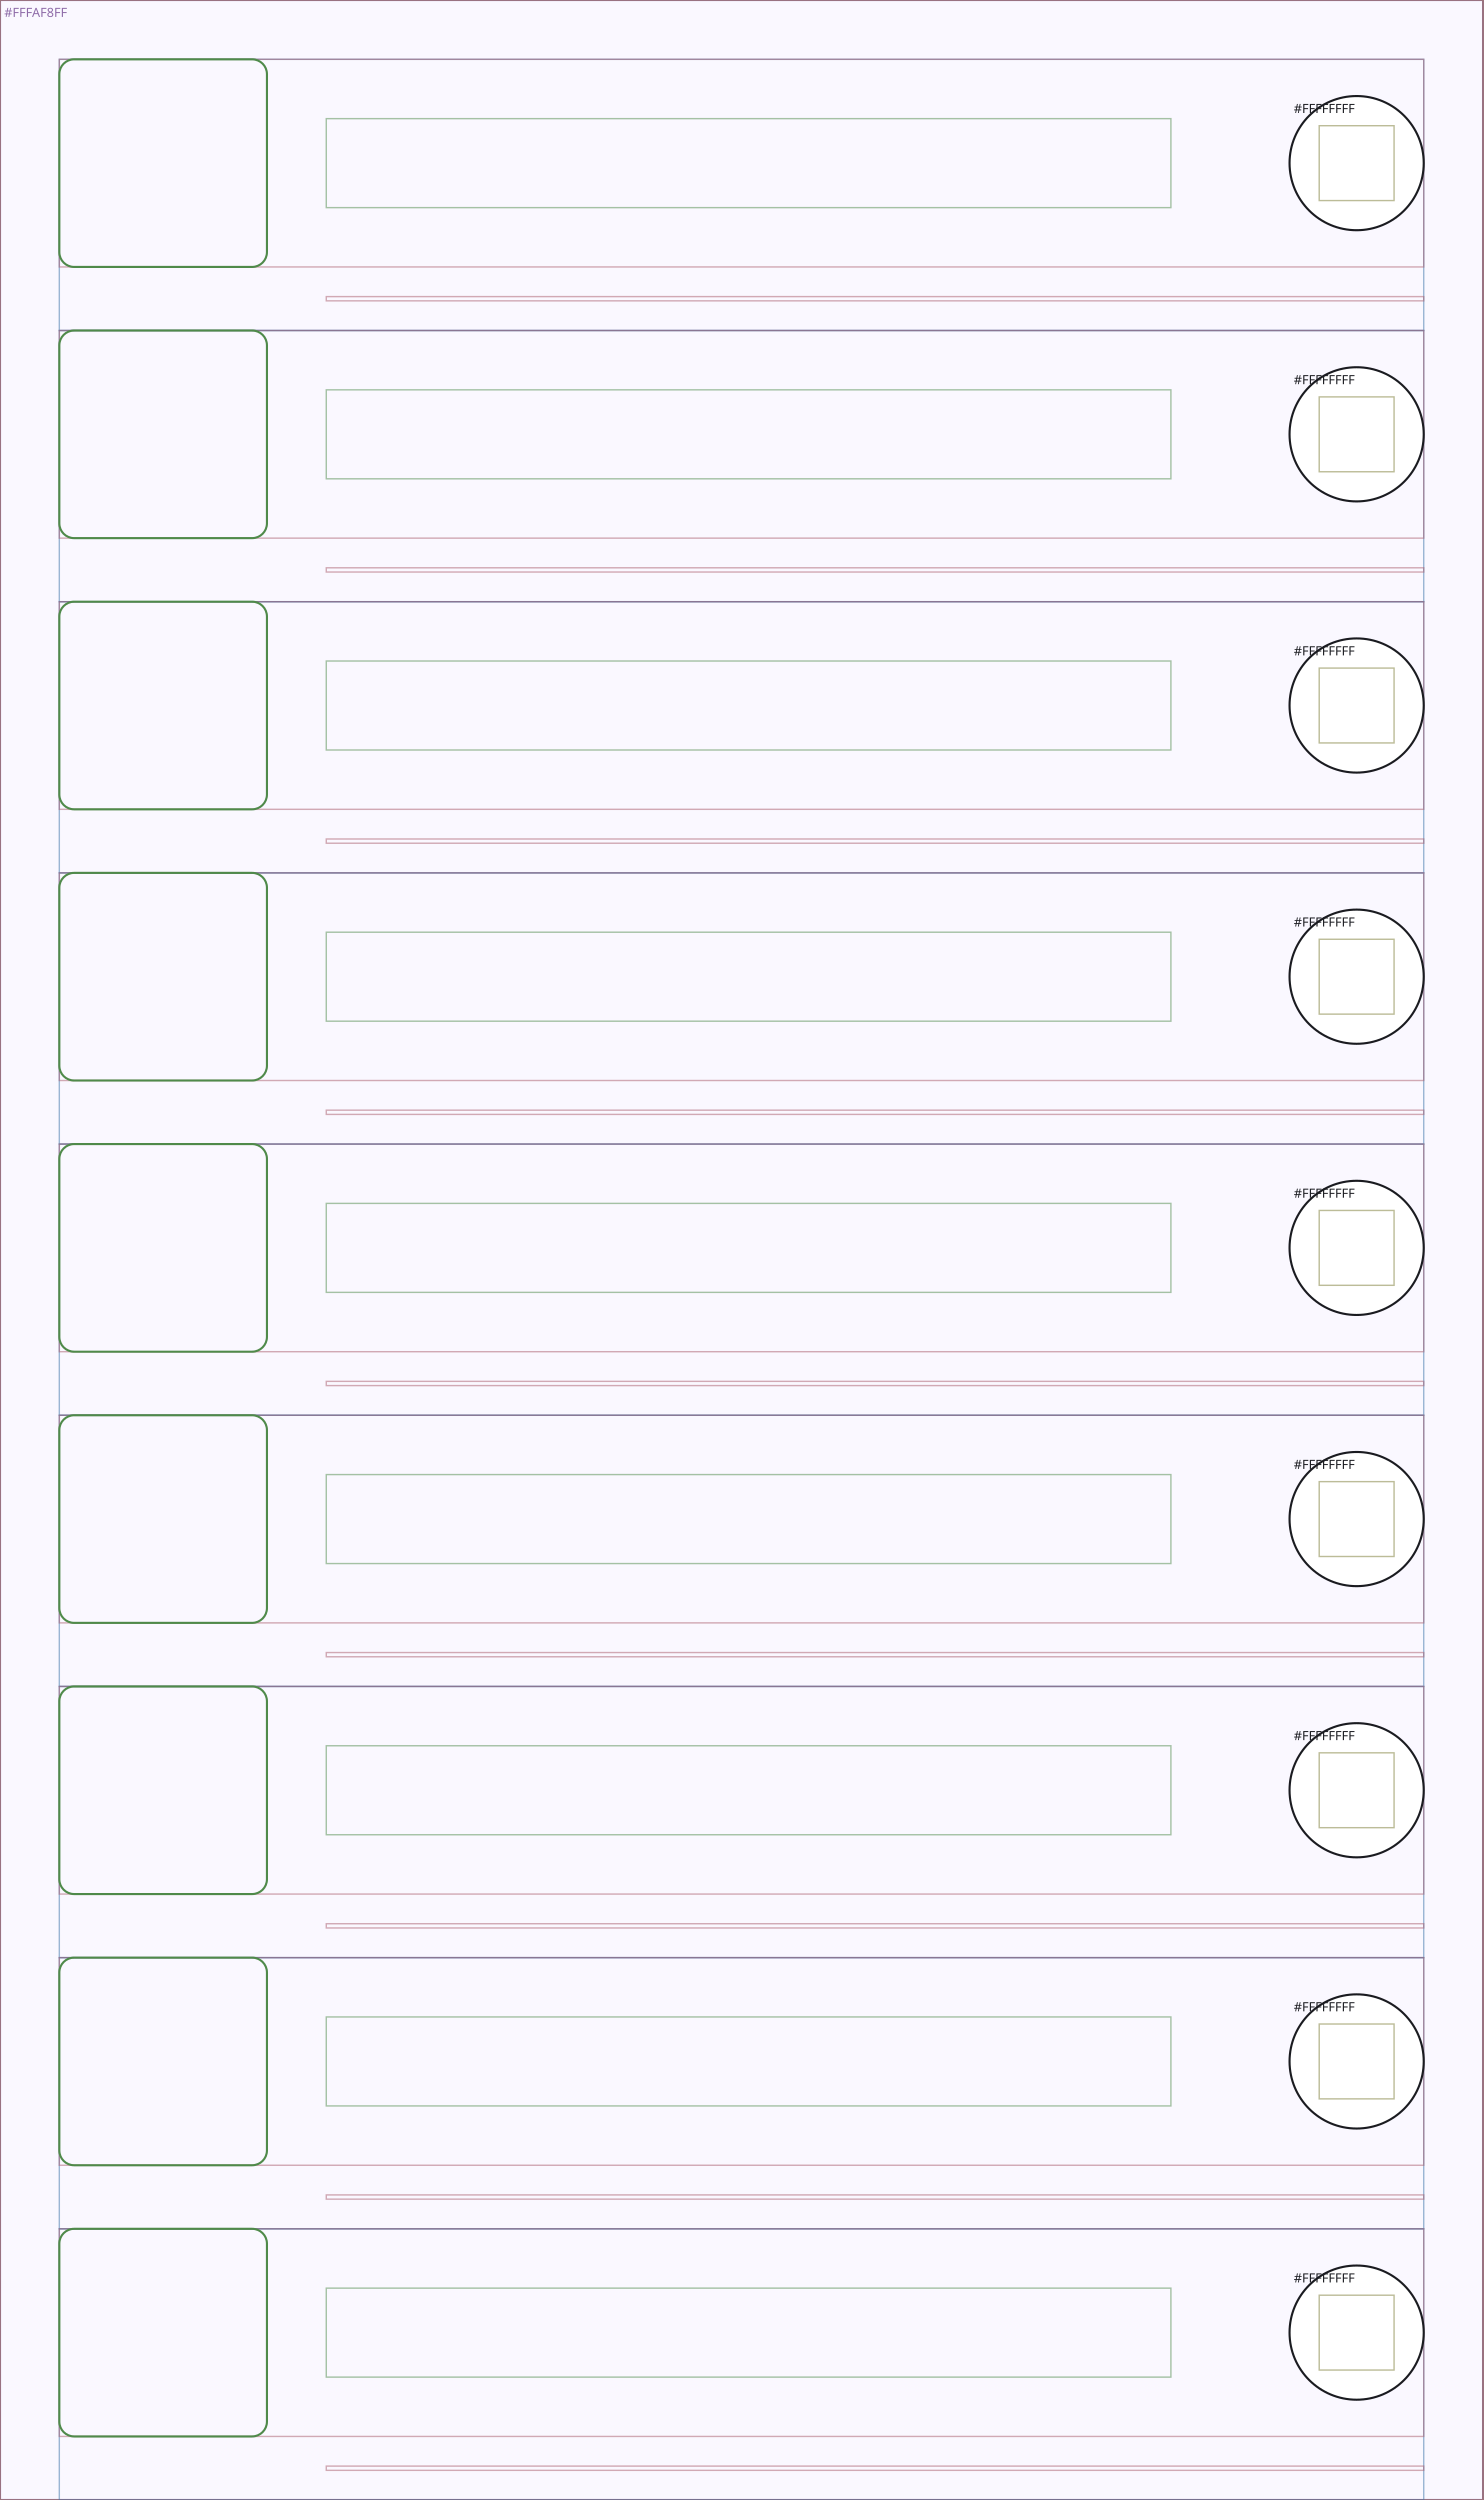
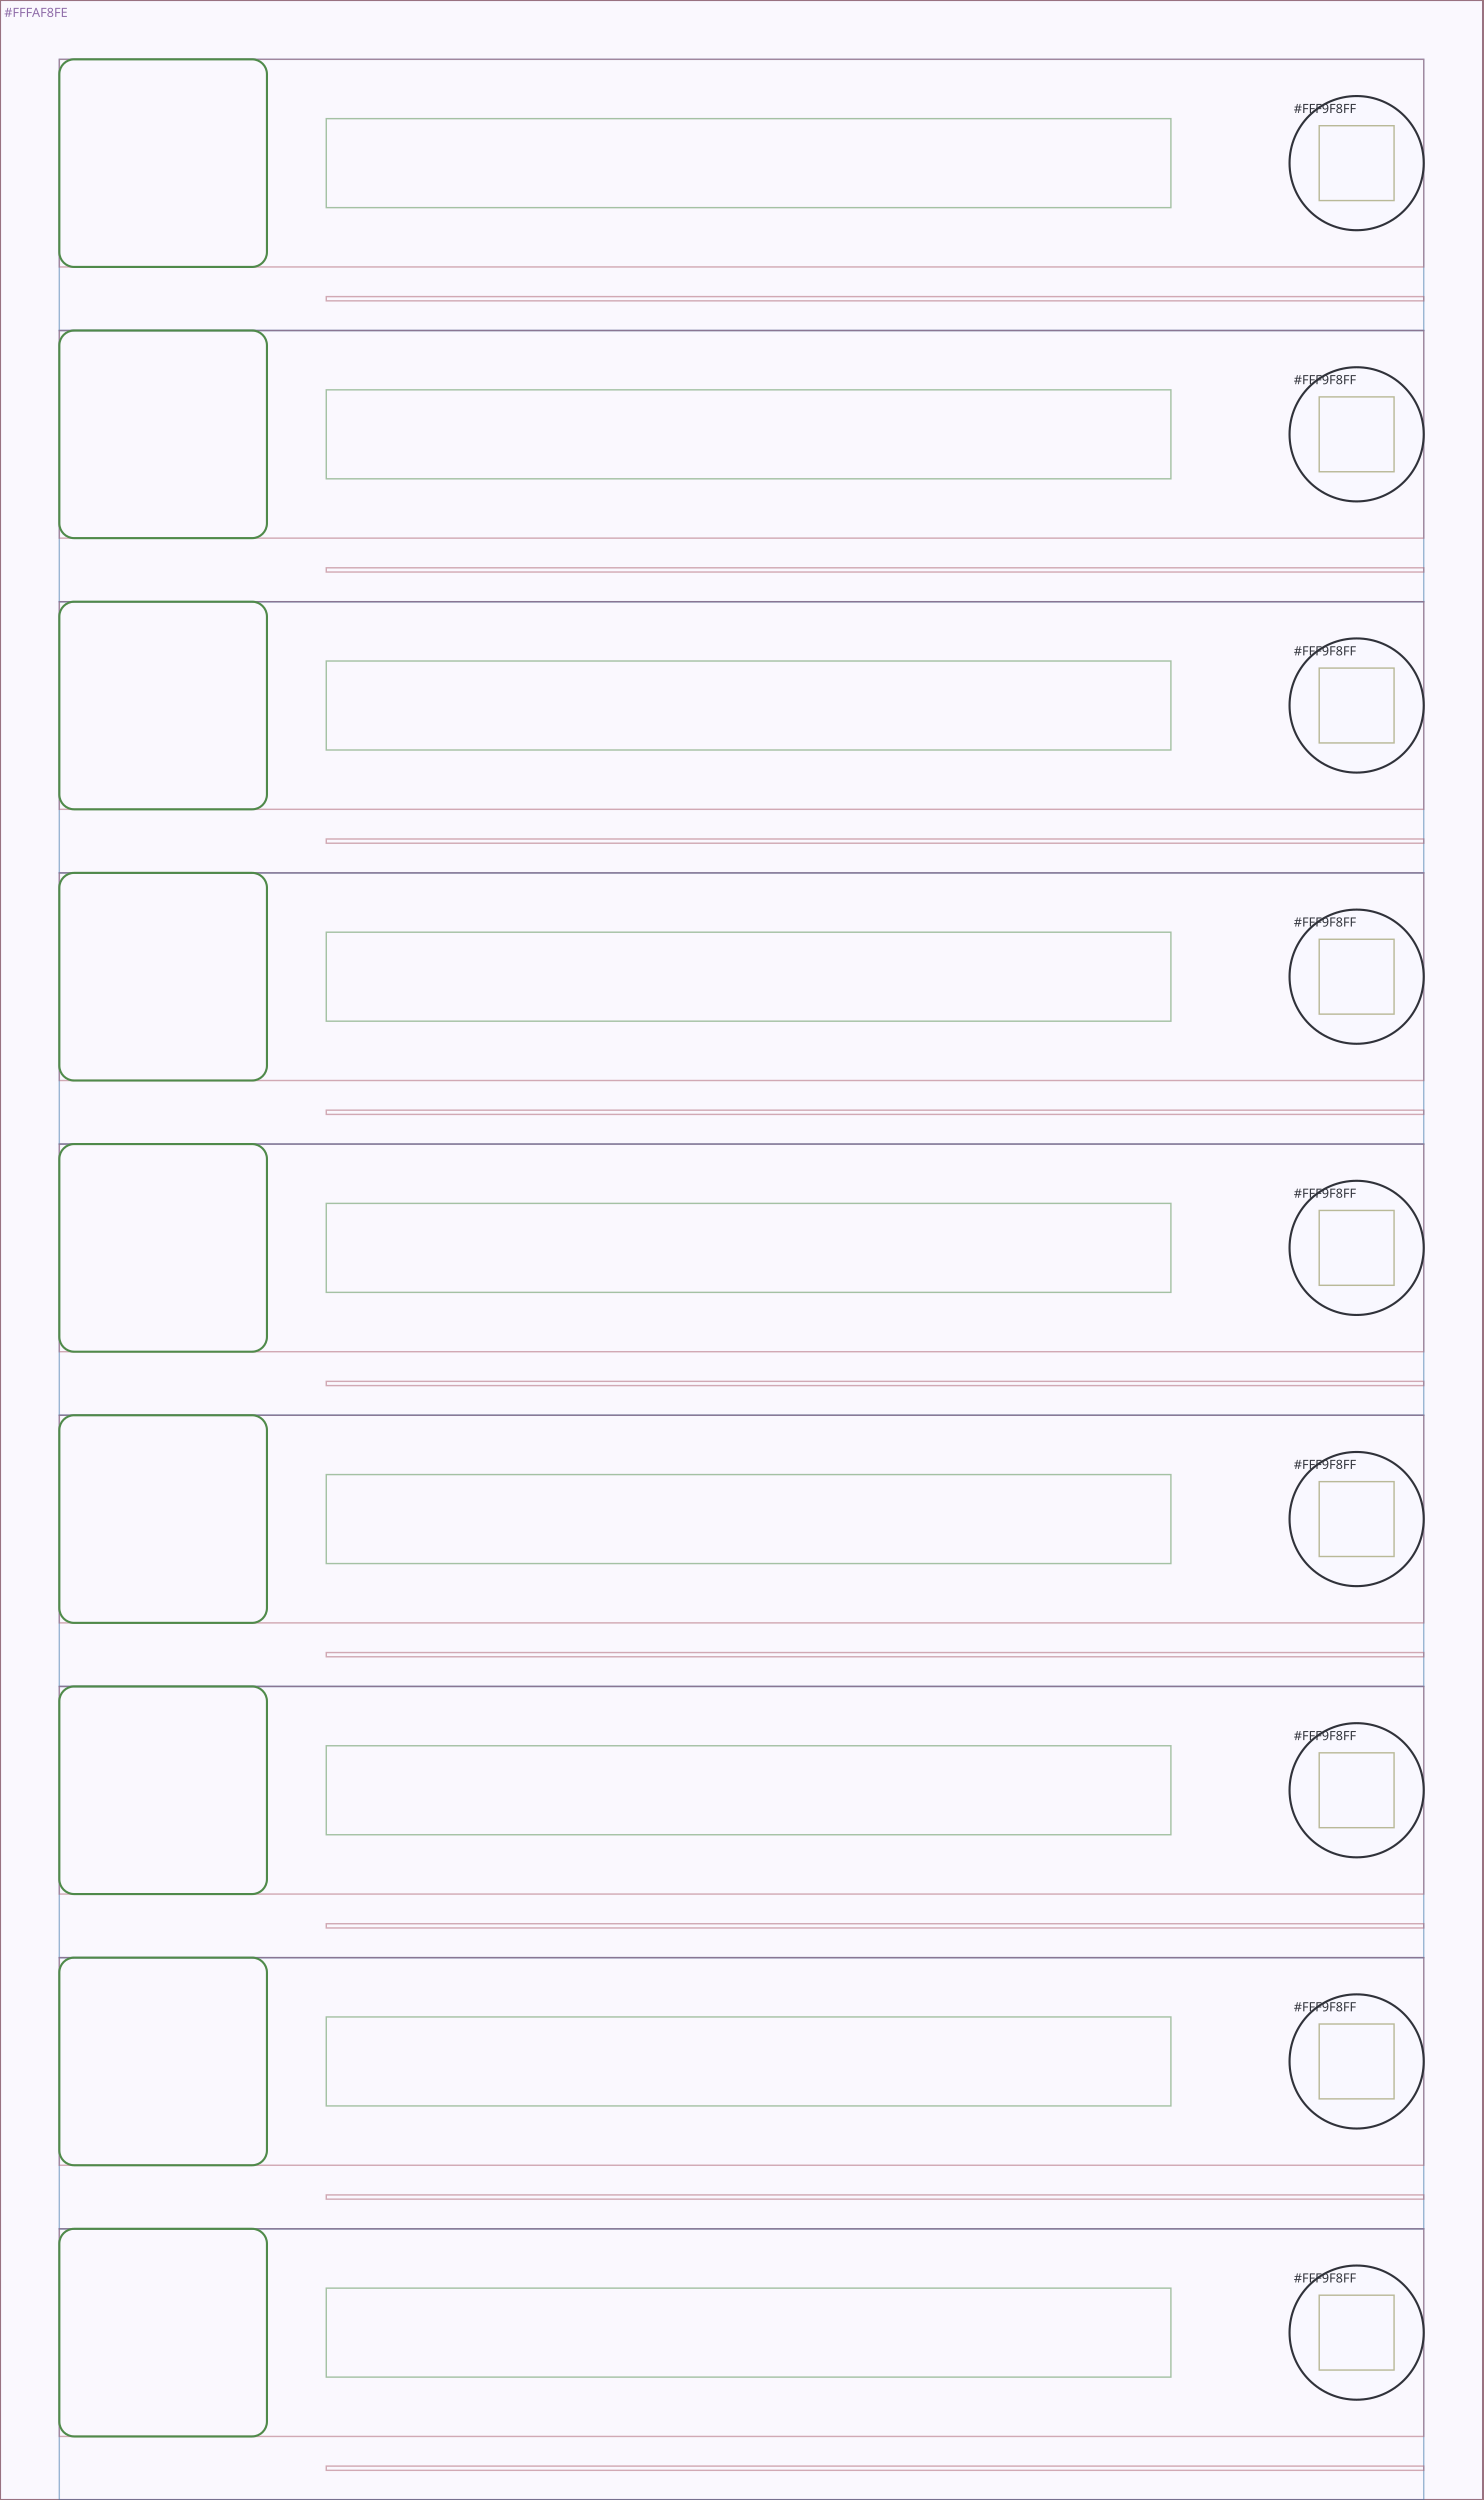
<svg xmlns="http://www.w3.org/2000/svg" viewBox="0 0 1050 1770" width="1050" height="1770" role="img" aria-label="Interests/Publications tab layout wireframe">
  <rect width="1050" height="1770" fill="#ffffff" />
  <g>
    <rect x="0" y="0" width="1050" height="1770" fill="none" fill-opacity="0" stroke="#5B6470" stroke-width="1" stroke-opacity="0.5" />
  </g>
  <g>
    <rect x="0" y="0" width="1050" height="1770" fill="none" fill-opacity="0" stroke="#2E7D6B" stroke-width="1" stroke-opacity="0.5" />
  </g>
  <g>
-     <rect x="0" y="0" width="1050" height="1770" fill="#FAF8FF" fill-opacity="1" stroke="#8E6BA8" stroke-width="1.5" stroke-opacity="1" />
-     <text x="3" y="12" font-family="system-ui, sans-serif" font-size="9" fill="#8E6BA8">#FFFAF8FF</text>
+     <rect x="0" y="0" width="1050" height="1770" fill="#FAF8FE" fill-opacity="1" stroke="#8E6BA8" stroke-width="1.5" stroke-opacity="1" />
+     <text x="3" y="12" font-family="system-ui, sans-serif" font-size="9" fill="#8E6BA8">#FFFAF8FE</text>
  </g>
  <g>
    <rect x="0" y="0" width="1050" height="1770" fill="none" fill-opacity="0" stroke="#B0813B" stroke-width="1" stroke-opacity="0.5" />
  </g>
  <g>
    <rect x="42" y="42" width="966" height="192" fill="none" fill-opacity="0" stroke="#3B72A8" stroke-width="1" stroke-opacity="0.5" />
  </g>
  <g>
    <rect x="42" y="42" width="966" height="147" fill="none" fill-opacity="0" stroke="#A85B6B" stroke-width="1" stroke-opacity="0.5" />
  </g>
  <g>
    <path d="M52.5,42 H178.5 A10.5,10.5 0 0 1 189,52.5 V178.5 A10.5,10.5 0 0 1 178.5,189 H52.5 A10.5,10.5 0 0 1 42,178.5 V52.5 A10.5,10.5 0 0 1 52.5,42 Z" fill="none" fill-opacity="0" stroke="#4F8A4A" stroke-width="1.5" stroke-opacity="1" />
  </g>
  <g>
    <rect x="231" y="84" width="598" height="63" fill="none" fill-opacity="0" stroke="#4F8A4A" stroke-width="1" stroke-opacity="0.5" />
  </g>
  <g>
-     <path d="M960.5,68 H960.5 A47.5,47.5 0 0 1 1008,115.5 V115.5 A47.5,47.5 0 0 1 960.5,163 H960.5 A47.5,47.5 0 0 1 913,115.5 V115.5 A47.5,47.5 0 0 1 960.5,68 Z" fill="#FFFFFF" fill-opacity="1" stroke="#1A1B20" stroke-width="1.5" stroke-opacity="1" />
-     <text x="916" y="80" font-family="system-ui, sans-serif" font-size="9" fill="#1A1B20">#FFFFFFFF</text>
+     <path d="M960.5,68 H960.5 A47.5,47.5 0 0 1 1008,115.5 V115.5 A47.5,47.5 0 0 1 960.5,163 H960.5 A47.5,47.5 0 0 1 913,115.5 V115.5 A47.5,47.5 0 0 1 960.5,68 Z" fill="#F9F8FF" fill-opacity="1" stroke="#30323A" stroke-width="1.5" stroke-opacity="1" />
+     <text x="916" y="80" font-family="system-ui, sans-serif" font-size="9" fill="#30323A">#FFF9F8FF</text>
  </g>
  <g>
    <rect x="934" y="89" width="53" height="53" fill="none" fill-opacity="0" stroke="#7A7A33" stroke-width="1" stroke-opacity="0.5" />
  </g>
  <g>
    <rect x="231" y="210" width="777" height="3" fill="none" fill-opacity="0" stroke="#A85B6B" stroke-width="1" stroke-opacity="0.5" />
  </g>
  <g>
    <rect x="42" y="234" width="966" height="192" fill="none" fill-opacity="0" stroke="#3B72A8" stroke-width="1" stroke-opacity="0.5" />
  </g>
  <g>
    <rect x="42" y="234" width="966" height="147" fill="none" fill-opacity="0" stroke="#A85B6B" stroke-width="1" stroke-opacity="0.5" />
  </g>
  <g>
    <path d="M52.5,234 H178.5 A10.5,10.5 0 0 1 189,244.5 V370.5 A10.5,10.5 0 0 1 178.5,381 H52.5 A10.5,10.5 0 0 1 42,370.5 V244.5 A10.5,10.5 0 0 1 52.5,234 Z" fill="none" fill-opacity="0" stroke="#4F8A4A" stroke-width="1.5" stroke-opacity="1" />
  </g>
  <g>
    <rect x="231" y="276" width="598" height="63" fill="none" fill-opacity="0" stroke="#4F8A4A" stroke-width="1" stroke-opacity="0.5" />
  </g>
  <g>
-     <path d="M960.5,260 H960.5 A47.5,47.5 0 0 1 1008,307.5 V307.5 A47.5,47.5 0 0 1 960.5,355 H960.5 A47.5,47.5 0 0 1 913,307.5 V307.5 A47.5,47.5 0 0 1 960.5,260 Z" fill="#FFFFFF" fill-opacity="1" stroke="#1A1B20" stroke-width="1.5" stroke-opacity="1" />
-     <text x="916" y="272" font-family="system-ui, sans-serif" font-size="9" fill="#1A1B20">#FFFFFFFF</text>
+     <path d="M960.5,260 H960.5 A47.5,47.5 0 0 1 1008,307.5 V307.5 A47.5,47.5 0 0 1 960.5,355 H960.5 A47.5,47.5 0 0 1 913,307.5 V307.5 A47.5,47.5 0 0 1 960.5,260 Z" fill="#F9F8FF" fill-opacity="1" stroke="#30323A" stroke-width="1.5" stroke-opacity="1" />
+     <text x="916" y="272" font-family="system-ui, sans-serif" font-size="9" fill="#30323A">#FFF9F8FF</text>
  </g>
  <g>
    <rect x="934" y="281" width="53" height="53" fill="none" fill-opacity="0" stroke="#7A7A33" stroke-width="1" stroke-opacity="0.5" />
  </g>
  <g>
    <rect x="231" y="402" width="777" height="3" fill="none" fill-opacity="0" stroke="#A85B6B" stroke-width="1" stroke-opacity="0.5" />
  </g>
  <g>
    <rect x="42" y="426" width="966" height="192" fill="none" fill-opacity="0" stroke="#3B72A8" stroke-width="1" stroke-opacity="0.5" />
  </g>
  <g>
    <rect x="42" y="426" width="966" height="147" fill="none" fill-opacity="0" stroke="#A85B6B" stroke-width="1" stroke-opacity="0.5" />
  </g>
  <g>
    <path d="M52.5,426 H178.5 A10.5,10.5 0 0 1 189,436.5 V562.5 A10.5,10.5 0 0 1 178.5,573 H52.5 A10.5,10.5 0 0 1 42,562.5 V436.5 A10.5,10.5 0 0 1 52.5,426 Z" fill="none" fill-opacity="0" stroke="#4F8A4A" stroke-width="1.5" stroke-opacity="1" />
  </g>
  <g>
    <rect x="231" y="468" width="598" height="63" fill="none" fill-opacity="0" stroke="#4F8A4A" stroke-width="1" stroke-opacity="0.5" />
  </g>
  <g>
-     <path d="M960.5,452 H960.5 A47.5,47.5 0 0 1 1008,499.5 V499.5 A47.5,47.5 0 0 1 960.5,547 H960.5 A47.5,47.5 0 0 1 913,499.5 V499.5 A47.5,47.5 0 0 1 960.5,452 Z" fill="#FFFFFF" fill-opacity="1" stroke="#1A1B20" stroke-width="1.5" stroke-opacity="1" />
-     <text x="916" y="464" font-family="system-ui, sans-serif" font-size="9" fill="#1A1B20">#FFFFFFFF</text>
+     <path d="M960.5,452 H960.5 A47.5,47.5 0 0 1 1008,499.5 V499.5 A47.5,47.5 0 0 1 960.5,547 H960.5 A47.5,47.5 0 0 1 913,499.5 V499.5 A47.5,47.5 0 0 1 960.5,452 Z" fill="#F9F8FF" fill-opacity="1" stroke="#30323A" stroke-width="1.5" stroke-opacity="1" />
+     <text x="916" y="464" font-family="system-ui, sans-serif" font-size="9" fill="#30323A">#FFF9F8FF</text>
  </g>
  <g>
    <rect x="934" y="473" width="53" height="53" fill="none" fill-opacity="0" stroke="#7A7A33" stroke-width="1" stroke-opacity="0.5" />
  </g>
  <g>
    <rect x="231" y="594" width="777" height="3" fill="none" fill-opacity="0" stroke="#A85B6B" stroke-width="1" stroke-opacity="0.5" />
  </g>
  <g>
    <rect x="42" y="618" width="966" height="192" fill="none" fill-opacity="0" stroke="#3B72A8" stroke-width="1" stroke-opacity="0.5" />
  </g>
  <g>
    <rect x="42" y="618" width="966" height="147" fill="none" fill-opacity="0" stroke="#A85B6B" stroke-width="1" stroke-opacity="0.5" />
  </g>
  <g>
    <path d="M52.5,618 H178.5 A10.5,10.5 0 0 1 189,628.5 V754.5 A10.5,10.5 0 0 1 178.5,765 H52.5 A10.5,10.5 0 0 1 42,754.5 V628.5 A10.5,10.5 0 0 1 52.5,618 Z" fill="none" fill-opacity="0" stroke="#4F8A4A" stroke-width="1.5" stroke-opacity="1" />
  </g>
  <g>
    <rect x="231" y="660" width="598" height="63" fill="none" fill-opacity="0" stroke="#4F8A4A" stroke-width="1" stroke-opacity="0.5" />
  </g>
  <g>
-     <path d="M960.5,644 H960.5 A47.5,47.5 0 0 1 1008,691.5 V691.5 A47.5,47.5 0 0 1 960.5,739 H960.5 A47.5,47.5 0 0 1 913,691.5 V691.5 A47.5,47.5 0 0 1 960.5,644 Z" fill="#FFFFFF" fill-opacity="1" stroke="#1A1B20" stroke-width="1.5" stroke-opacity="1" />
-     <text x="916" y="656" font-family="system-ui, sans-serif" font-size="9" fill="#1A1B20">#FFFFFFFF</text>
+     <path d="M960.5,644 H960.5 A47.5,47.5 0 0 1 1008,691.5 V691.5 A47.5,47.5 0 0 1 960.5,739 H960.5 A47.5,47.5 0 0 1 913,691.5 V691.5 A47.5,47.5 0 0 1 960.5,644 Z" fill="#F9F8FF" fill-opacity="1" stroke="#30323A" stroke-width="1.5" stroke-opacity="1" />
+     <text x="916" y="656" font-family="system-ui, sans-serif" font-size="9" fill="#30323A">#FFF9F8FF</text>
  </g>
  <g>
    <rect x="934" y="665" width="53" height="53" fill="none" fill-opacity="0" stroke="#7A7A33" stroke-width="1" stroke-opacity="0.5" />
  </g>
  <g>
    <rect x="231" y="786" width="777" height="3" fill="none" fill-opacity="0" stroke="#A85B6B" stroke-width="1" stroke-opacity="0.5" />
  </g>
  <g>
    <rect x="42" y="810" width="966" height="192" fill="none" fill-opacity="0" stroke="#3B72A8" stroke-width="1" stroke-opacity="0.5" />
  </g>
  <g>
    <rect x="42" y="810" width="966" height="147" fill="none" fill-opacity="0" stroke="#A85B6B" stroke-width="1" stroke-opacity="0.5" />
  </g>
  <g>
    <path d="M52.5,810 H178.5 A10.5,10.5 0 0 1 189,820.5 V946.5 A10.5,10.5 0 0 1 178.5,957 H52.5 A10.5,10.5 0 0 1 42,946.5 V820.5 A10.5,10.5 0 0 1 52.5,810 Z" fill="none" fill-opacity="0" stroke="#4F8A4A" stroke-width="1.5" stroke-opacity="1" />
  </g>
  <g>
    <rect x="231" y="852" width="598" height="63" fill="none" fill-opacity="0" stroke="#4F8A4A" stroke-width="1" stroke-opacity="0.5" />
  </g>
  <g>
-     <path d="M960.5,836 H960.5 A47.5,47.5 0 0 1 1008,883.5 V883.5 A47.5,47.5 0 0 1 960.5,931 H960.5 A47.5,47.5 0 0 1 913,883.5 V883.5 A47.5,47.5 0 0 1 960.5,836 Z" fill="#FFFFFF" fill-opacity="1" stroke="#1A1B20" stroke-width="1.5" stroke-opacity="1" />
-     <text x="916" y="848" font-family="system-ui, sans-serif" font-size="9" fill="#1A1B20">#FFFFFFFF</text>
+     <path d="M960.5,836 H960.5 A47.5,47.5 0 0 1 1008,883.5 V883.5 A47.5,47.5 0 0 1 960.5,931 H960.5 A47.5,47.5 0 0 1 913,883.5 V883.5 A47.5,47.5 0 0 1 960.5,836 Z" fill="#F9F8FF" fill-opacity="1" stroke="#30323A" stroke-width="1.5" stroke-opacity="1" />
+     <text x="916" y="848" font-family="system-ui, sans-serif" font-size="9" fill="#30323A">#FFF9F8FF</text>
  </g>
  <g>
    <rect x="934" y="857" width="53" height="53" fill="none" fill-opacity="0" stroke="#7A7A33" stroke-width="1" stroke-opacity="0.5" />
  </g>
  <g>
    <rect x="231" y="978" width="777" height="3" fill="none" fill-opacity="0" stroke="#A85B6B" stroke-width="1" stroke-opacity="0.5" />
  </g>
  <g>
    <rect x="42" y="1002" width="966" height="192" fill="none" fill-opacity="0" stroke="#3B72A8" stroke-width="1" stroke-opacity="0.5" />
  </g>
  <g>
    <rect x="42" y="1002" width="966" height="147" fill="none" fill-opacity="0" stroke="#A85B6B" stroke-width="1" stroke-opacity="0.5" />
  </g>
  <g>
    <path d="M52.5,1002 H178.5 A10.5,10.5 0 0 1 189,1012.5 V1138.5 A10.5,10.5 0 0 1 178.5,1149 H52.5 A10.5,10.5 0 0 1 42,1138.5 V1012.5 A10.5,10.5 0 0 1 52.5,1002 Z" fill="none" fill-opacity="0" stroke="#4F8A4A" stroke-width="1.5" stroke-opacity="1" />
  </g>
  <g>
    <rect x="231" y="1044" width="598" height="63" fill="none" fill-opacity="0" stroke="#4F8A4A" stroke-width="1" stroke-opacity="0.5" />
  </g>
  <g>
-     <path d="M960.5,1028 H960.5 A47.5,47.5 0 0 1 1008,1075.5 V1075.5 A47.5,47.5 0 0 1 960.5,1123 H960.5 A47.5,47.5 0 0 1 913,1075.5 V1075.5 A47.5,47.5 0 0 1 960.5,1028 Z" fill="#FFFFFF" fill-opacity="1" stroke="#1A1B20" stroke-width="1.5" stroke-opacity="1" />
-     <text x="916" y="1040" font-family="system-ui, sans-serif" font-size="9" fill="#1A1B20">#FFFFFFFF</text>
+     <path d="M960.5,1028 H960.5 A47.5,47.5 0 0 1 1008,1075.5 V1075.5 A47.5,47.5 0 0 1 960.5,1123 H960.5 A47.5,47.5 0 0 1 913,1075.5 V1075.5 A47.5,47.5 0 0 1 960.5,1028 Z" fill="#F9F8FF" fill-opacity="1" stroke="#30323A" stroke-width="1.5" stroke-opacity="1" />
+     <text x="916" y="1040" font-family="system-ui, sans-serif" font-size="9" fill="#30323A">#FFF9F8FF</text>
  </g>
  <g>
    <rect x="934" y="1049" width="53" height="53" fill="none" fill-opacity="0" stroke="#7A7A33" stroke-width="1" stroke-opacity="0.5" />
  </g>
  <g>
    <rect x="231" y="1170" width="777" height="3" fill="none" fill-opacity="0" stroke="#A85B6B" stroke-width="1" stroke-opacity="0.5" />
  </g>
  <g>
    <rect x="42" y="1194" width="966" height="192" fill="none" fill-opacity="0" stroke="#3B72A8" stroke-width="1" stroke-opacity="0.5" />
  </g>
  <g>
    <rect x="42" y="1194" width="966" height="147" fill="none" fill-opacity="0" stroke="#A85B6B" stroke-width="1" stroke-opacity="0.5" />
  </g>
  <g>
    <path d="M52.5,1194 H178.5 A10.5,10.5 0 0 1 189,1204.5 V1330.5 A10.5,10.5 0 0 1 178.5,1341 H52.5 A10.5,10.5 0 0 1 42,1330.5 V1204.5 A10.5,10.5 0 0 1 52.5,1194 Z" fill="none" fill-opacity="0" stroke="#4F8A4A" stroke-width="1.5" stroke-opacity="1" />
  </g>
  <g>
    <rect x="231" y="1236" width="598" height="63" fill="none" fill-opacity="0" stroke="#4F8A4A" stroke-width="1" stroke-opacity="0.5" />
  </g>
  <g>
-     <path d="M960.5,1220 H960.5 A47.5,47.5 0 0 1 1008,1267.5 V1267.5 A47.5,47.5 0 0 1 960.5,1315 H960.5 A47.5,47.5 0 0 1 913,1267.5 V1267.5 A47.5,47.5 0 0 1 960.5,1220 Z" fill="#FFFFFF" fill-opacity="1" stroke="#1A1B20" stroke-width="1.5" stroke-opacity="1" />
-     <text x="916" y="1232" font-family="system-ui, sans-serif" font-size="9" fill="#1A1B20">#FFFFFFFF</text>
+     <path d="M960.5,1220 H960.5 A47.5,47.5 0 0 1 1008,1267.5 V1267.5 A47.5,47.5 0 0 1 960.5,1315 H960.5 A47.5,47.5 0 0 1 913,1267.5 V1267.5 A47.5,47.5 0 0 1 960.5,1220 Z" fill="#F9F8FF" fill-opacity="1" stroke="#30323A" stroke-width="1.5" stroke-opacity="1" />
+     <text x="916" y="1232" font-family="system-ui, sans-serif" font-size="9" fill="#30323A">#FFF9F8FF</text>
  </g>
  <g>
    <rect x="934" y="1241" width="53" height="53" fill="none" fill-opacity="0" stroke="#7A7A33" stroke-width="1" stroke-opacity="0.5" />
  </g>
  <g>
    <rect x="231" y="1362" width="777" height="3" fill="none" fill-opacity="0" stroke="#A85B6B" stroke-width="1" stroke-opacity="0.5" />
  </g>
  <g>
    <rect x="42" y="1386" width="966" height="192" fill="none" fill-opacity="0" stroke="#3B72A8" stroke-width="1" stroke-opacity="0.5" />
  </g>
  <g>
    <rect x="42" y="1386" width="966" height="147" fill="none" fill-opacity="0" stroke="#A85B6B" stroke-width="1" stroke-opacity="0.5" />
  </g>
  <g>
    <path d="M52.5,1386 H178.5 A10.5,10.5 0 0 1 189,1396.5 V1522.5 A10.5,10.5 0 0 1 178.5,1533 H52.5 A10.5,10.5 0 0 1 42,1522.5 V1396.5 A10.5,10.5 0 0 1 52.5,1386 Z" fill="none" fill-opacity="0" stroke="#4F8A4A" stroke-width="1.5" stroke-opacity="1" />
  </g>
  <g>
    <rect x="231" y="1428" width="598" height="63" fill="none" fill-opacity="0" stroke="#4F8A4A" stroke-width="1" stroke-opacity="0.5" />
  </g>
  <g>
-     <path d="M960.5,1412 H960.5 A47.5,47.5 0 0 1 1008,1459.5 V1459.5 A47.5,47.5 0 0 1 960.5,1507 H960.5 A47.5,47.5 0 0 1 913,1459.5 V1459.5 A47.5,47.5 0 0 1 960.5,1412 Z" fill="#FFFFFF" fill-opacity="1" stroke="#1A1B20" stroke-width="1.5" stroke-opacity="1" />
-     <text x="916" y="1424" font-family="system-ui, sans-serif" font-size="9" fill="#1A1B20">#FFFFFFFF</text>
+     <path d="M960.5,1412 H960.5 A47.5,47.5 0 0 1 1008,1459.5 V1459.5 A47.5,47.5 0 0 1 960.5,1507 H960.5 A47.5,47.5 0 0 1 913,1459.5 V1459.5 A47.5,47.5 0 0 1 960.5,1412 Z" fill="#F9F8FF" fill-opacity="1" stroke="#30323A" stroke-width="1.5" stroke-opacity="1" />
+     <text x="916" y="1424" font-family="system-ui, sans-serif" font-size="9" fill="#30323A">#FFF9F8FF</text>
  </g>
  <g>
    <rect x="934" y="1433" width="53" height="53" fill="none" fill-opacity="0" stroke="#7A7A33" stroke-width="1" stroke-opacity="0.5" />
  </g>
  <g>
    <rect x="231" y="1554" width="777" height="3" fill="none" fill-opacity="0" stroke="#A85B6B" stroke-width="1" stroke-opacity="0.5" />
  </g>
  <g>
    <rect x="42" y="1578" width="966" height="192" fill="none" fill-opacity="0" stroke="#3B72A8" stroke-width="1" stroke-opacity="0.5" />
  </g>
  <g>
    <rect x="42" y="1578" width="966" height="147" fill="none" fill-opacity="0" stroke="#A85B6B" stroke-width="1" stroke-opacity="0.5" />
  </g>
  <g>
    <path d="M52.5,1578 H178.5 A10.5,10.5 0 0 1 189,1588.5 V1714.5 A10.5,10.5 0 0 1 178.5,1725 H52.5 A10.5,10.5 0 0 1 42,1714.5 V1588.5 A10.5,10.5 0 0 1 52.5,1578 Z" fill="none" fill-opacity="0" stroke="#4F8A4A" stroke-width="1.5" stroke-opacity="1" />
  </g>
  <g>
    <rect x="231" y="1620" width="598" height="63" fill="none" fill-opacity="0" stroke="#4F8A4A" stroke-width="1" stroke-opacity="0.5" />
  </g>
  <g>
-     <path d="M960.5,1604 H960.5 A47.5,47.5 0 0 1 1008,1651.5 V1651.5 A47.5,47.5 0 0 1 960.5,1699 H960.5 A47.5,47.5 0 0 1 913,1651.5 V1651.5 A47.5,47.5 0 0 1 960.5,1604 Z" fill="#FFFFFF" fill-opacity="1" stroke="#1A1B20" stroke-width="1.5" stroke-opacity="1" />
-     <text x="916" y="1616" font-family="system-ui, sans-serif" font-size="9" fill="#1A1B20">#FFFFFFFF</text>
+     <path d="M960.5,1604 H960.5 A47.5,47.5 0 0 1 1008,1651.5 V1651.5 A47.5,47.5 0 0 1 960.5,1699 H960.5 A47.5,47.5 0 0 1 913,1651.5 V1651.5 A47.5,47.5 0 0 1 960.5,1604 Z" fill="#F9F8FF" fill-opacity="1" stroke="#30323A" stroke-width="1.5" stroke-opacity="1" />
+     <text x="916" y="1616" font-family="system-ui, sans-serif" font-size="9" fill="#30323A">#FFF9F8FF</text>
  </g>
  <g>
    <rect x="934" y="1625" width="53" height="53" fill="none" fill-opacity="0" stroke="#7A7A33" stroke-width="1" stroke-opacity="0.5" />
  </g>
  <g>
    <rect x="231" y="1746" width="777" height="3" fill="none" fill-opacity="0" stroke="#A85B6B" stroke-width="1" stroke-opacity="0.5" />
  </g>
</svg>
